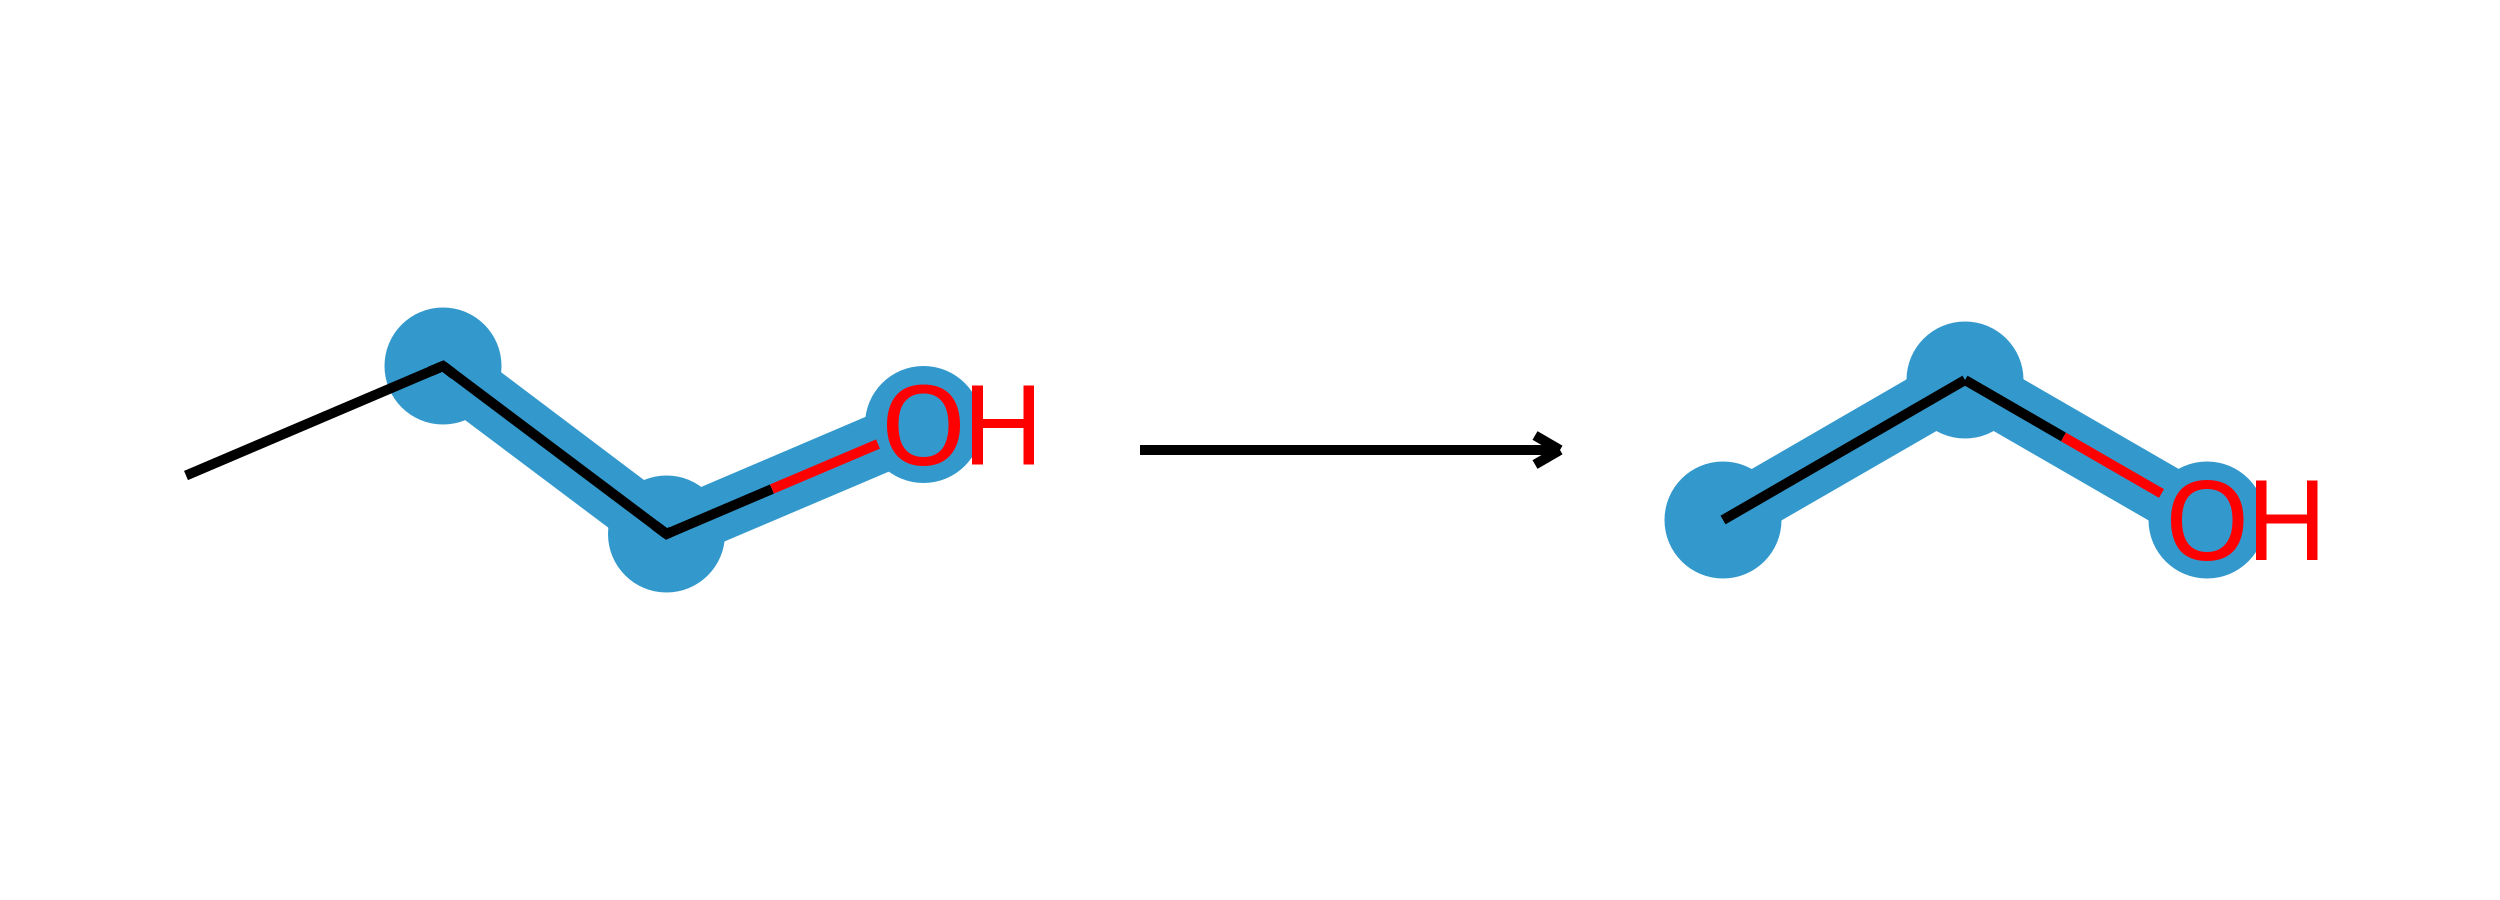
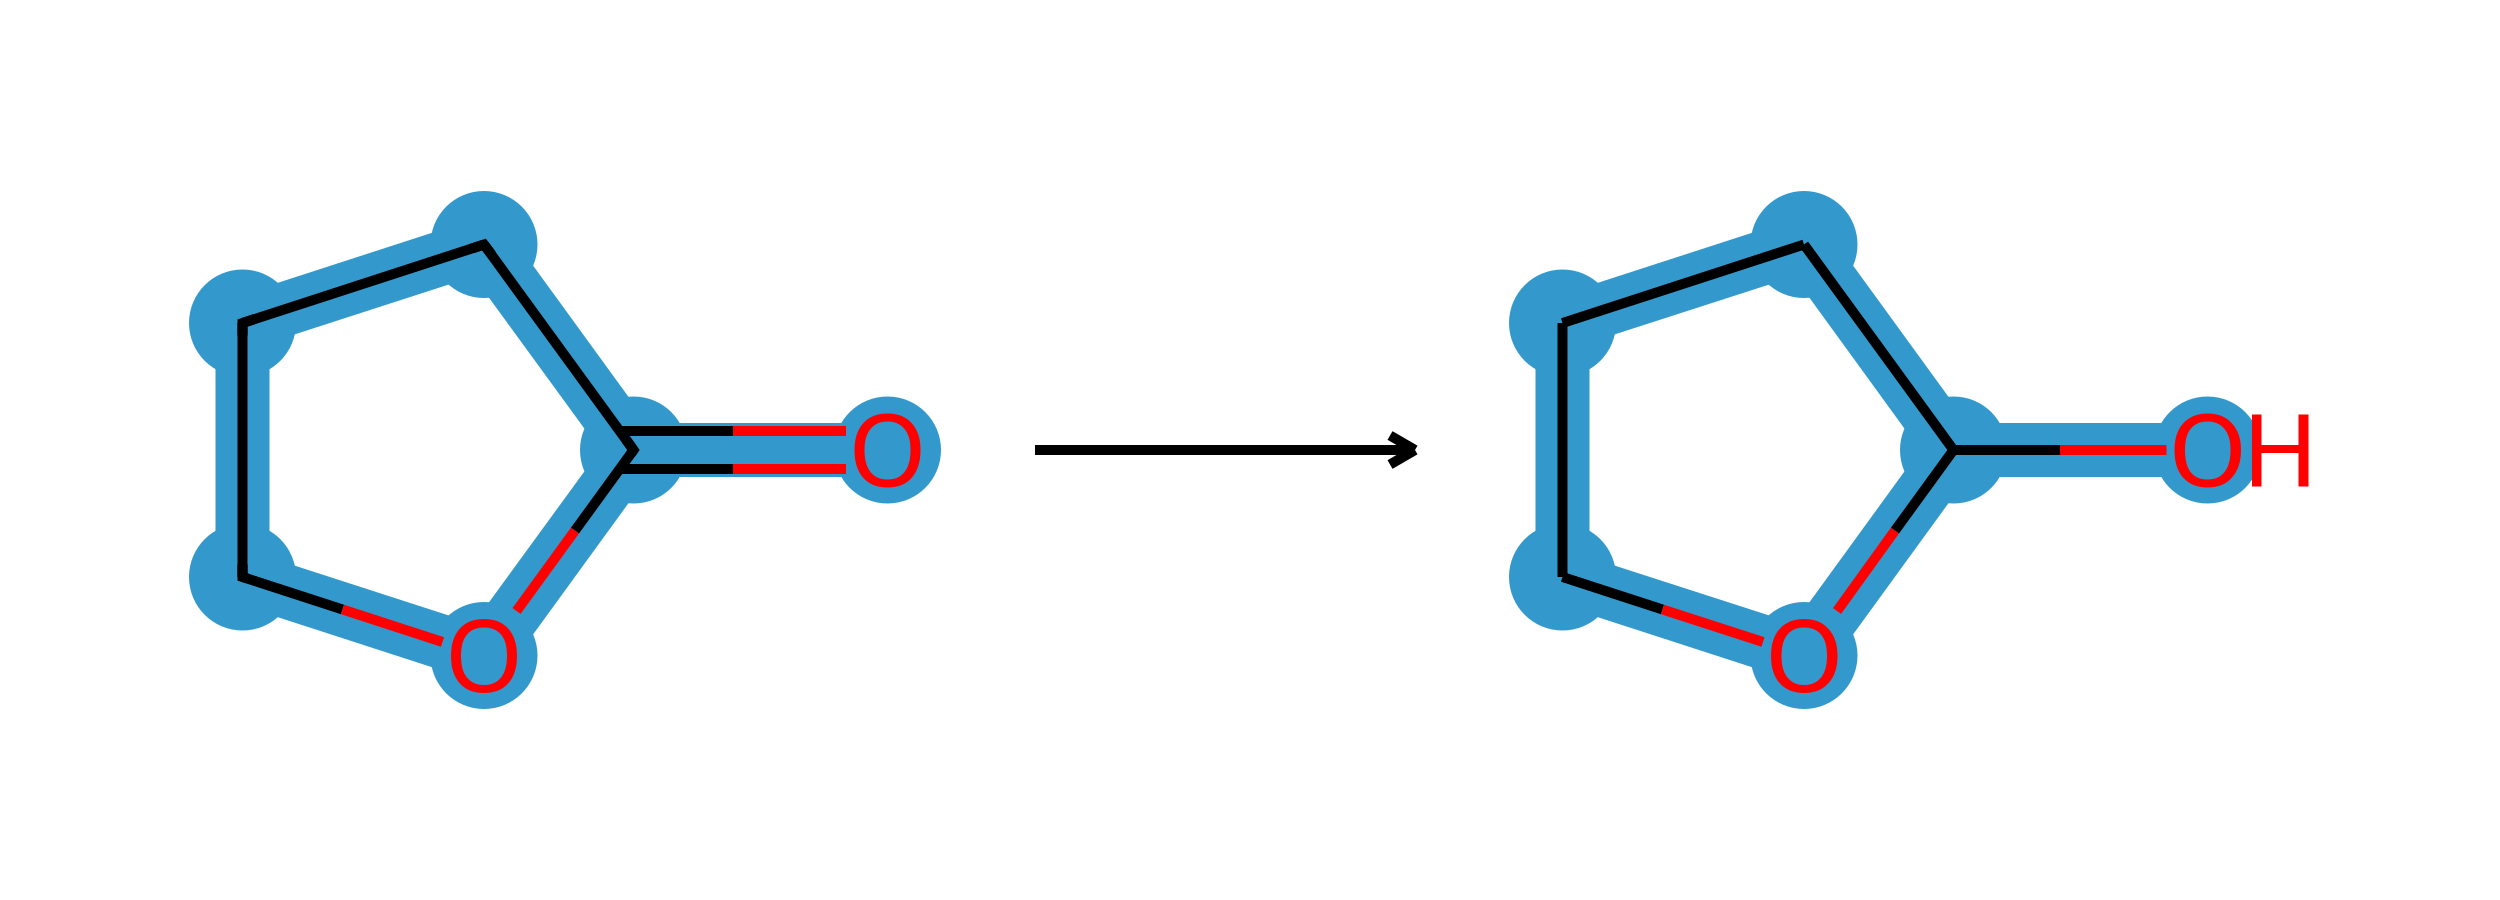
<svg xmlns="http://www.w3.org/2000/svg" version="1.1" baseProfile="full" xml:space="preserve" width="500px" height="180px" viewBox="0 0 500 180">
  <rect style="opacity:1.0;fill:#FFFFFF;stroke:none" width="500.0" height="180.0" x="0.0" y="0.0"> </rect>
-   <path class="bond-1 atom-1 atom-2" d="M 92.2,68.4 L 134.1,100.0 L 132.4,113.6 L 85.0,78.0 Z" style="fill:#3399CC;fill-rule:evenodd;fill-opacity:1;stroke:#3399CC;stroke-width:0.0px;stroke-linecap:butt;stroke-linejoin:miter;stroke-opacity:1;" />
-   <path class="bond-2 atom-2 atom-3" d="M 182.4,79.4 L 187.0,90.4 L 132.4,113.6 L 134.1,100.0 Z" style="fill:#3399CC;fill-rule:evenodd;fill-opacity:1;stroke:#3399CC;stroke-width:0.0px;stroke-linecap:butt;stroke-linejoin:miter;stroke-opacity:1;" />
-   <ellipse cx="88.6" cy="73.2" rx="11.2" ry="11.2" class="atom-1" style="fill:#3399CC;fill-rule:evenodd;stroke:#3399CC;stroke-width:1.0px;stroke-linecap:butt;stroke-linejoin:miter;stroke-opacity:1" />
-   <ellipse cx="133.3" cy="106.8" rx="11.2" ry="11.2" class="atom-2" style="fill:#3399CC;fill-rule:evenodd;stroke:#3399CC;stroke-width:1.0px;stroke-linecap:butt;stroke-linejoin:miter;stroke-opacity:1" />
-   <ellipse cx="184.7" cy="84.9" rx="11.2" ry="11.2" class="atom-3" style="fill:#3399CC;fill-rule:evenodd;stroke:#3399CC;stroke-width:1.0px;stroke-linecap:butt;stroke-linejoin:miter;stroke-opacity:1" />
-   <path class="bond-0 atom-0 atom-1" d="M 37.2,95.1 L 88.6,73.2" style="fill:none;fill-rule:evenodd;stroke:#000000;stroke-width:2.0px;stroke-linecap:butt;stroke-linejoin:miter;stroke-opacity:1" />
-   <path class="bond-1 atom-1 atom-2" d="M 88.6,73.2 L 133.3,106.8" style="fill:none;fill-rule:evenodd;stroke:#000000;stroke-width:2.0px;stroke-linecap:butt;stroke-linejoin:miter;stroke-opacity:1" />
-   <path class="bond-2 atom-2 atom-3" d="M 133.3,106.8 L 154.4,97.8" style="fill:none;fill-rule:evenodd;stroke:#000000;stroke-width:2.0px;stroke-linecap:butt;stroke-linejoin:miter;stroke-opacity:1" />
-   <path class="bond-2 atom-2 atom-3" d="M 154.4,97.8 L 175.6,88.8" style="fill:none;fill-rule:evenodd;stroke:#FF0000;stroke-width:2.0px;stroke-linecap:butt;stroke-linejoin:miter;stroke-opacity:1" />
-   <path d="M 86.0,74.3 L 88.6,73.2 L 90.8,74.9" style="fill:none;stroke:#000000;stroke-width:2.0px;stroke-linecap:butt;stroke-linejoin:miter;stroke-opacity:1;" />
-   <path d="M 131.0,105.1 L 133.3,106.8 L 134.3,106.3" style="fill:none;stroke:#000000;stroke-width:2.0px;stroke-linecap:butt;stroke-linejoin:miter;stroke-opacity:1;" />
-   <path class="atom-3" d="M 177.4 85.0 Q 177.4 81.2, 179.3 79.0 Q 181.2 76.9, 184.7 76.9 Q 188.2 76.9, 190.1 79.0 Q 192.0 81.2, 192.0 85.0 Q 192.0 88.8, 190.1 91.0 Q 188.2 93.2, 184.7 93.2 Q 181.2 93.2, 179.3 91.0 Q 177.4 88.8, 177.4 85.0 M 184.7 91.4 Q 187.1 91.4, 188.4 89.8 Q 189.7 88.1, 189.7 85.0 Q 189.7 81.9, 188.4 80.3 Q 187.1 78.7, 184.7 78.7 Q 182.3 78.7, 181.0 80.3 Q 179.7 81.8, 179.7 85.0 Q 179.7 88.2, 181.0 89.8 Q 182.3 91.4, 184.7 91.4 " fill="#FF0000" />
-   <path class="atom-3" d="M 194.4 77.1 L 196.6 77.1 L 196.6 83.8 L 204.7 83.8 L 204.7 77.1 L 206.8 77.1 L 206.8 92.9 L 204.7 92.9 L 204.7 85.6 L 196.6 85.6 L 196.6 92.9 L 194.4 92.9 L 194.4 77.1 " fill="#FF0000" />
-   <path class="bond-3 atom-4 atom-5" d="M 393.0,69.1 L 393.0,82.9 L 347.6,109.1 L 341.7,98.8 Z" style="fill:#3399CC;fill-rule:evenodd;fill-opacity:1;stroke:#3399CC;stroke-width:0.0px;stroke-linecap:butt;stroke-linejoin:miter;stroke-opacity:1;" />
-   <path class="bond-4 atom-5 atom-6" d="M 393.0,69.1 L 444.4,98.8 L 438.4,109.1 L 393.0,82.9 Z" style="fill:#3399CC;fill-rule:evenodd;fill-opacity:1;stroke:#3399CC;stroke-width:0.0px;stroke-linecap:butt;stroke-linejoin:miter;stroke-opacity:1;" />
-   <ellipse cx="344.6" cy="104.0" rx="11.2" ry="11.2" class="atom-4" style="fill:#3399CC;fill-rule:evenodd;stroke:#3399CC;stroke-width:1.0px;stroke-linecap:butt;stroke-linejoin:miter;stroke-opacity:1" />
-   <ellipse cx="393.0" cy="76.0" rx="11.2" ry="11.2" class="atom-5" style="fill:#3399CC;fill-rule:evenodd;stroke:#3399CC;stroke-width:1.0px;stroke-linecap:butt;stroke-linejoin:miter;stroke-opacity:1" />
-   <ellipse cx="441.4" cy="104.0" rx="11.2" ry="11.2" class="atom-6" style="fill:#3399CC;fill-rule:evenodd;stroke:#3399CC;stroke-width:1.0px;stroke-linecap:butt;stroke-linejoin:miter;stroke-opacity:1" />
-   <path class="bond-3 atom-4 atom-5" d="M 344.6,104.0 L 393.0,76.0" style="fill:none;fill-rule:evenodd;stroke:#000000;stroke-width:2.0px;stroke-linecap:butt;stroke-linejoin:miter;stroke-opacity:1" />
-   <path class="bond-4 atom-5 atom-6" d="M 393.0,76.0 L 412.7,87.4" style="fill:none;fill-rule:evenodd;stroke:#000000;stroke-width:2.0px;stroke-linecap:butt;stroke-linejoin:miter;stroke-opacity:1" />
-   <path class="bond-4 atom-5 atom-6" d="M 412.7,87.4 L 432.3,98.7" style="fill:none;fill-rule:evenodd;stroke:#FF0000;stroke-width:2.0px;stroke-linecap:butt;stroke-linejoin:miter;stroke-opacity:1" />
-   <path class="atom-2" d="M 434.2 104.0 Q 434.2 100.2, 436.0 98.1 Q 437.9 96.0, 441.4 96.0 Q 444.9 96.0, 446.8 98.1 Q 448.7 100.2, 448.7 104.0 Q 448.7 107.9, 446.8 110.1 Q 444.9 112.2, 441.4 112.2 Q 437.9 112.2, 436.0 110.1 Q 434.2 107.9, 434.2 104.0 M 441.4 110.4 Q 443.8 110.4, 445.1 108.8 Q 446.5 107.2, 446.5 104.0 Q 446.5 100.9, 445.1 99.3 Q 443.8 97.8, 441.4 97.8 Q 439.0 97.8, 437.7 99.3 Q 436.4 100.9, 436.4 104.0 Q 436.4 107.2, 437.7 108.8 Q 439.0 110.4, 441.4 110.4 " fill="#FF0000" />
-   <path class="atom-2" d="M 451.2 96.1 L 453.3 96.1 L 453.3 102.9 L 461.4 102.9 L 461.4 96.1 L 463.5 96.1 L 463.5 112.0 L 461.4 112.0 L 461.4 104.7 L 453.3 104.7 L 453.3 112.0 L 451.2 112.0 L 451.2 96.1 " fill="#FF0000" />
-   <path d="M 228.0,90.0 L 312.0,90.0" style="fill:none;fill-rule:evenodd;stroke:#000000;stroke-width:2.0px;stroke-linecap:butt;stroke-linejoin:miter;stroke-opacity:1" />
-   <path d="M 312.0,90.0 L 307.0,92.9" style="fill:none;fill-rule:evenodd;stroke:#000000;stroke-width:2.0px;stroke-linecap:butt;stroke-linejoin:miter;stroke-opacity:1" />
-   <path d="M 312.0,90.0 L 307.0,87.1" style="fill:none;fill-rule:evenodd;stroke:#000000;stroke-width:2.0px;stroke-linecap:butt;stroke-linejoin:miter;stroke-opacity:1" />
+   <path class="bond-0 atom-0 atom-1" d="M 177.5,84.6 L 177.5,95.4 L 129.5,95.4 L 126.7,90.0 L 129.5,84.6 Z" style="fill:#3399CC;fill-rule:evenodd;fill-opacity:1;stroke:#3399CC;stroke-width:0.0px;stroke-linecap:butt;stroke-linejoin:miter;stroke-opacity:1;" />
+   <path class="bond-1 atom-1 atom-2" d="M 98.9,42.5 L 129.5,84.6 L 126.7,90.0 L 120.0,90.0 L 94.7,55.3 Z" style="fill:#3399CC;fill-rule:evenodd;fill-opacity:1;stroke:#3399CC;stroke-width:0.0px;stroke-linecap:butt;stroke-linejoin:miter;stroke-opacity:1;" />
+   <path class="bond-5 atom-1 atom-5" d="M 126.7,90.0 L 129.5,95.4 L 98.9,137.5 L 94.7,124.7 L 120.0,90.0 Z" style="fill:#3399CC;fill-rule:evenodd;fill-opacity:1;stroke:#3399CC;stroke-width:0.0px;stroke-linecap:butt;stroke-linejoin:miter;stroke-opacity:1;" />
+   <path class="bond-2 atom-2 atom-3" d="M 98.9,42.5 L 94.7,55.3 L 53.9,68.5 L 43.1,60.6 Z" style="fill:#3399CC;fill-rule:evenodd;fill-opacity:1;stroke:#3399CC;stroke-width:0.0px;stroke-linecap:butt;stroke-linejoin:miter;stroke-opacity:1;" />
+   <path class="bond-3 atom-3 atom-4" d="M 43.1,60.6 L 53.9,68.5 L 53.9,111.5 L 43.1,119.4 Z" style="fill:#3399CC;fill-rule:evenodd;fill-opacity:1;stroke:#3399CC;stroke-width:0.0px;stroke-linecap:butt;stroke-linejoin:miter;stroke-opacity:1;" />
+   <path class="bond-4 atom-4 atom-5" d="M 53.9,111.5 L 94.7,124.7 L 98.9,137.5 L 43.1,119.4 Z" style="fill:#3399CC;fill-rule:evenodd;fill-opacity:1;stroke:#3399CC;stroke-width:0.0px;stroke-linecap:butt;stroke-linejoin:miter;stroke-opacity:1;" />
+   <ellipse cx="177.5" cy="90.0" rx="10.2" ry="10.2" class="atom-0" style="fill:#3399CC;fill-rule:evenodd;stroke:#3399CC;stroke-width:1.0px;stroke-linecap:butt;stroke-linejoin:miter;stroke-opacity:1" />
+   <ellipse cx="126.7" cy="90.0" rx="10.2" ry="10.2" class="atom-1" style="fill:#3399CC;fill-rule:evenodd;stroke:#3399CC;stroke-width:1.0px;stroke-linecap:butt;stroke-linejoin:miter;stroke-opacity:1" />
+   <ellipse cx="96.8" cy="48.9" rx="10.2" ry="10.2" class="atom-2" style="fill:#3399CC;fill-rule:evenodd;stroke:#3399CC;stroke-width:1.0px;stroke-linecap:butt;stroke-linejoin:miter;stroke-opacity:1" />
+   <ellipse cx="48.5" cy="64.6" rx="10.2" ry="10.2" class="atom-3" style="fill:#3399CC;fill-rule:evenodd;stroke:#3399CC;stroke-width:1.0px;stroke-linecap:butt;stroke-linejoin:miter;stroke-opacity:1" />
+   <ellipse cx="48.5" cy="115.4" rx="10.2" ry="10.2" class="atom-4" style="fill:#3399CC;fill-rule:evenodd;stroke:#3399CC;stroke-width:1.0px;stroke-linecap:butt;stroke-linejoin:miter;stroke-opacity:1" />
+   <ellipse cx="96.8" cy="131.1" rx="10.2" ry="10.2" class="atom-5" style="fill:#3399CC;fill-rule:evenodd;stroke:#3399CC;stroke-width:1.0px;stroke-linecap:butt;stroke-linejoin:miter;stroke-opacity:1" />
+   <path class="bond-0 atom-0 atom-1" d="M 169.2,93.8 L 146.6,93.8" style="fill:none;fill-rule:evenodd;stroke:#FF0000;stroke-width:2.0px;stroke-linecap:butt;stroke-linejoin:miter;stroke-opacity:1" />
+   <path class="bond-0 atom-0 atom-1" d="M 146.6,93.8 L 123.9,93.8" style="fill:none;fill-rule:evenodd;stroke:#000000;stroke-width:2.0px;stroke-linecap:butt;stroke-linejoin:miter;stroke-opacity:1" />
+   <path class="bond-0 atom-0 atom-1" d="M 169.2,86.2 L 146.6,86.2" style="fill:none;fill-rule:evenodd;stroke:#FF0000;stroke-width:2.0px;stroke-linecap:butt;stroke-linejoin:miter;stroke-opacity:1" />
+   <path class="bond-0 atom-0 atom-1" d="M 146.6,86.2 L 123.9,86.2" style="fill:none;fill-rule:evenodd;stroke:#000000;stroke-width:2.0px;stroke-linecap:butt;stroke-linejoin:miter;stroke-opacity:1" />
+   <path class="bond-1 atom-1 atom-2" d="M 126.7,90.0 L 96.8,48.9" style="fill:none;fill-rule:evenodd;stroke:#000000;stroke-width:2.0px;stroke-linecap:butt;stroke-linejoin:miter;stroke-opacity:1" />
+   <path class="bond-2 atom-2 atom-3" d="M 96.8,48.9 L 48.5,64.6" style="fill:none;fill-rule:evenodd;stroke:#000000;stroke-width:2.0px;stroke-linecap:butt;stroke-linejoin:miter;stroke-opacity:1" />
+   <path class="bond-3 atom-3 atom-4" d="M 48.5,64.6 L 48.5,115.4" style="fill:none;fill-rule:evenodd;stroke:#000000;stroke-width:2.0px;stroke-linecap:butt;stroke-linejoin:miter;stroke-opacity:1" />
+   <path class="bond-4 atom-4 atom-5" d="M 48.5,115.4 L 68.5,121.9" style="fill:none;fill-rule:evenodd;stroke:#000000;stroke-width:2.0px;stroke-linecap:butt;stroke-linejoin:miter;stroke-opacity:1" />
+   <path class="bond-4 atom-4 atom-5" d="M 68.5,121.9 L 88.5,128.4" style="fill:none;fill-rule:evenodd;stroke:#FF0000;stroke-width:2.0px;stroke-linecap:butt;stroke-linejoin:miter;stroke-opacity:1" />
+   <path class="bond-5 atom-5 atom-1" d="M 103.3,122.2 L 115.0,106.1" style="fill:none;fill-rule:evenodd;stroke:#FF0000;stroke-width:2.0px;stroke-linecap:butt;stroke-linejoin:miter;stroke-opacity:1" />
+   <path class="bond-5 atom-5 atom-1" d="M 115.0,106.1 L 126.7,90.0" style="fill:none;fill-rule:evenodd;stroke:#000000;stroke-width:2.0px;stroke-linecap:butt;stroke-linejoin:miter;stroke-opacity:1" />
+   <path d="M 125.2,87.9 L 126.7,90.0 L 126.1,90.8" style="fill:none;stroke:#000000;stroke-width:2.0px;stroke-linecap:butt;stroke-linejoin:miter;stroke-opacity:1;" />
+   <path d="M 98.3,50.9 L 96.8,48.9 L 94.4,49.7" style="fill:none;stroke:#000000;stroke-width:2.0px;stroke-linecap:butt;stroke-linejoin:miter;stroke-opacity:1;" />
+   <path d="M 50.9,63.8 L 48.5,64.6 L 48.5,67.1" style="fill:none;stroke:#000000;stroke-width:2.0px;stroke-linecap:butt;stroke-linejoin:miter;stroke-opacity:1;" />
+   <path d="M 48.5,112.9 L 48.5,115.4 L 49.5,115.7" style="fill:none;stroke:#000000;stroke-width:2.0px;stroke-linecap:butt;stroke-linejoin:miter;stroke-opacity:1;" />
+   <path class="atom-0" d="M 170.9 90.0 Q 170.9 86.6, 172.6 84.7 Q 174.3 82.7, 177.5 82.7 Q 180.7 82.7, 182.4 84.7 Q 184.1 86.6, 184.1 90.0 Q 184.1 93.5, 182.4 95.5 Q 180.7 97.5, 177.5 97.5 Q 174.3 97.5, 172.6 95.5 Q 170.9 93.6, 170.9 90.0 M 177.5 95.9 Q 179.7 95.9, 180.9 94.4 Q 182.1 92.9, 182.1 90.0 Q 182.1 87.2, 180.9 85.8 Q 179.7 84.3, 177.5 84.3 Q 175.3 84.3, 174.1 85.8 Q 172.9 87.2, 172.9 90.0 Q 172.9 92.9, 174.1 94.4 Q 175.3 95.9, 177.5 95.9 " fill="#FF0000" />
+   <path class="atom-5" d="M 90.2 131.2 Q 90.2 127.7, 91.9 125.8 Q 93.6 123.8, 96.8 123.8 Q 100.0 123.8, 101.7 125.8 Q 103.4 127.7, 103.4 131.2 Q 103.4 134.7, 101.7 136.6 Q 100.0 138.6, 96.8 138.6 Q 93.6 138.6, 91.9 136.6 Q 90.2 134.7, 90.2 131.2 M 96.8 137.0 Q 99.0 137.0, 100.2 135.5 Q 101.4 134.0, 101.4 131.2 Q 101.4 128.3, 100.2 126.9 Q 99.0 125.5, 96.8 125.5 Q 94.6 125.5, 93.4 126.9 Q 92.2 128.3, 92.2 131.2 Q 92.2 134.1, 93.4 135.5 Q 94.6 137.0, 96.8 137.0 " fill="#FF0000" />
+   <path class="bond-6 atom-6 atom-7" d="M 441.5,84.6 L 441.5,95.4 L 393.5,95.4 L 390.7,90.0 L 393.5,84.6 Z" style="fill:#3399CC;fill-rule:evenodd;fill-opacity:1;stroke:#3399CC;stroke-width:0.0px;stroke-linecap:butt;stroke-linejoin:miter;stroke-opacity:1;" />
+   <path class="bond-7 atom-7 atom-8" d="M 362.9,42.5 L 393.5,84.6 L 390.7,90.0 L 384.0,90.0 L 358.8,55.3 Z" style="fill:#3399CC;fill-rule:evenodd;fill-opacity:1;stroke:#3399CC;stroke-width:0.0px;stroke-linecap:butt;stroke-linejoin:miter;stroke-opacity:1;" />
+   <path class="bond-11 atom-7 atom-11" d="M 390.7,90.0 L 393.5,95.4 L 362.9,137.5 L 358.8,124.7 L 384.0,90.0 Z" style="fill:#3399CC;fill-rule:evenodd;fill-opacity:1;stroke:#3399CC;stroke-width:0.0px;stroke-linecap:butt;stroke-linejoin:miter;stroke-opacity:1;" />
+   <path class="bond-8 atom-8 atom-9" d="M 362.9,42.5 L 358.8,55.3 L 317.9,68.5 L 307.1,60.6 Z" style="fill:#3399CC;fill-rule:evenodd;fill-opacity:1;stroke:#3399CC;stroke-width:0.0px;stroke-linecap:butt;stroke-linejoin:miter;stroke-opacity:1;" />
+   <path class="bond-9 atom-9 atom-10" d="M 307.1,60.6 L 317.9,68.5 L 317.9,111.5 L 307.1,119.4 Z" style="fill:#3399CC;fill-rule:evenodd;fill-opacity:1;stroke:#3399CC;stroke-width:0.0px;stroke-linecap:butt;stroke-linejoin:miter;stroke-opacity:1;" />
+   <path class="bond-10 atom-10 atom-11" d="M 317.9,111.5 L 358.8,124.7 L 362.9,137.5 L 307.1,119.4 Z" style="fill:#3399CC;fill-rule:evenodd;fill-opacity:1;stroke:#3399CC;stroke-width:0.0px;stroke-linecap:butt;stroke-linejoin:miter;stroke-opacity:1;" />
+   <ellipse cx="441.5" cy="90.0" rx="10.2" ry="10.2" class="atom-6" style="fill:#3399CC;fill-rule:evenodd;stroke:#3399CC;stroke-width:1.0px;stroke-linecap:butt;stroke-linejoin:miter;stroke-opacity:1" />
+   <ellipse cx="390.7" cy="90.0" rx="10.2" ry="10.2" class="atom-7" style="fill:#3399CC;fill-rule:evenodd;stroke:#3399CC;stroke-width:1.0px;stroke-linecap:butt;stroke-linejoin:miter;stroke-opacity:1" />
+   <ellipse cx="360.8" cy="48.9" rx="10.2" ry="10.2" class="atom-8" style="fill:#3399CC;fill-rule:evenodd;stroke:#3399CC;stroke-width:1.0px;stroke-linecap:butt;stroke-linejoin:miter;stroke-opacity:1" />
+   <ellipse cx="312.5" cy="64.6" rx="10.2" ry="10.2" class="atom-9" style="fill:#3399CC;fill-rule:evenodd;stroke:#3399CC;stroke-width:1.0px;stroke-linecap:butt;stroke-linejoin:miter;stroke-opacity:1" />
+   <ellipse cx="312.5" cy="115.4" rx="10.2" ry="10.2" class="atom-10" style="fill:#3399CC;fill-rule:evenodd;stroke:#3399CC;stroke-width:1.0px;stroke-linecap:butt;stroke-linejoin:miter;stroke-opacity:1" />
+   <ellipse cx="360.8" cy="131.1" rx="10.2" ry="10.2" class="atom-11" style="fill:#3399CC;fill-rule:evenodd;stroke:#3399CC;stroke-width:1.0px;stroke-linecap:butt;stroke-linejoin:miter;stroke-opacity:1" />
+   <path class="bond-6 atom-6 atom-7" d="M 433.3,90.0 L 412.0,90.0" style="fill:none;fill-rule:evenodd;stroke:#FF0000;stroke-width:2.0px;stroke-linecap:butt;stroke-linejoin:miter;stroke-opacity:1" />
+   <path class="bond-6 atom-6 atom-7" d="M 412.0,90.0 L 390.7,90.0" style="fill:none;fill-rule:evenodd;stroke:#000000;stroke-width:2.0px;stroke-linecap:butt;stroke-linejoin:miter;stroke-opacity:1" />
+   <path class="bond-7 atom-7 atom-8" d="M 390.7,90.0 L 360.8,48.9" style="fill:none;fill-rule:evenodd;stroke:#000000;stroke-width:2.0px;stroke-linecap:butt;stroke-linejoin:miter;stroke-opacity:1" />
+   <path class="bond-8 atom-8 atom-9" d="M 360.8,48.9 L 312.5,64.6" style="fill:none;fill-rule:evenodd;stroke:#000000;stroke-width:2.0px;stroke-linecap:butt;stroke-linejoin:miter;stroke-opacity:1" />
+   <path class="bond-9 atom-9 atom-10" d="M 312.5,64.6 L 312.5,115.4" style="fill:none;fill-rule:evenodd;stroke:#000000;stroke-width:2.0px;stroke-linecap:butt;stroke-linejoin:miter;stroke-opacity:1" />
+   <path class="bond-10 atom-10 atom-11" d="M 312.5,115.4 L 332.5,121.9" style="fill:none;fill-rule:evenodd;stroke:#000000;stroke-width:2.0px;stroke-linecap:butt;stroke-linejoin:miter;stroke-opacity:1" />
+   <path class="bond-10 atom-10 atom-11" d="M 332.5,121.9 L 352.6,128.4" style="fill:none;fill-rule:evenodd;stroke:#FF0000;stroke-width:2.0px;stroke-linecap:butt;stroke-linejoin:miter;stroke-opacity:1" />
+   <path class="bond-11 atom-11 atom-7" d="M 367.4,122.2 L 379.0,106.1" style="fill:none;fill-rule:evenodd;stroke:#FF0000;stroke-width:2.0px;stroke-linecap:butt;stroke-linejoin:miter;stroke-opacity:1" />
+   <path class="bond-11 atom-11 atom-7" d="M 379.0,106.1 L 390.7,90.0" style="fill:none;fill-rule:evenodd;stroke:#000000;stroke-width:2.0px;stroke-linecap:butt;stroke-linejoin:miter;stroke-opacity:1" />
+   <path class="atom-0" d="M 434.9 90.0 Q 434.9 86.6, 436.6 84.7 Q 438.4 82.7, 441.5 82.7 Q 444.7 82.7, 446.4 84.7 Q 448.2 86.6, 448.2 90.0 Q 448.2 93.5, 446.4 95.5 Q 444.7 97.5, 441.5 97.5 Q 438.4 97.5, 436.6 95.5 Q 434.9 93.6, 434.9 90.0 M 441.5 95.9 Q 443.7 95.9, 444.9 94.4 Q 446.1 92.9, 446.1 90.0 Q 446.1 87.2, 444.9 85.8 Q 443.7 84.3, 441.5 84.3 Q 439.3 84.3, 438.1 85.8 Q 437.0 87.2, 437.0 90.0 Q 437.0 92.9, 438.1 94.4 Q 439.3 95.9, 441.5 95.9 " fill="#FF0000" />
+   <path class="atom-0" d="M 450.4 82.9 L 452.3 82.9 L 452.3 89.0 L 459.7 89.0 L 459.7 82.9 L 461.7 82.9 L 461.7 97.3 L 459.7 97.3 L 459.7 90.6 L 452.3 90.6 L 452.3 97.3 L 450.4 97.3 L 450.4 82.9 " fill="#FF0000" />
+   <path class="atom-5" d="M 354.2 131.2 Q 354.2 127.7, 355.9 125.8 Q 357.7 123.8, 360.8 123.8 Q 364.0 123.8, 365.7 125.8 Q 367.5 127.7, 367.5 131.2 Q 367.5 134.7, 365.7 136.6 Q 364.0 138.6, 360.8 138.6 Q 357.7 138.6, 355.9 136.6 Q 354.2 134.7, 354.2 131.2 M 360.8 137.0 Q 363.0 137.0, 364.2 135.5 Q 365.4 134.0, 365.4 131.2 Q 365.4 128.3, 364.2 126.9 Q 363.0 125.5, 360.8 125.5 Q 358.7 125.5, 357.5 126.9 Q 356.3 128.3, 356.3 131.2 Q 356.3 134.1, 357.5 135.5 Q 358.7 137.0, 360.8 137.0 " fill="#FF0000" />
+   <path d="M 207.0,90.0 L 283.0,90.0" style="fill:none;fill-rule:evenodd;stroke:#000000;stroke-width:2.0px;stroke-linecap:butt;stroke-linejoin:miter;stroke-opacity:1" />
+   <path d="M 283.0,90.0 L 278.0,92.9" style="fill:none;fill-rule:evenodd;stroke:#000000;stroke-width:2.0px;stroke-linecap:butt;stroke-linejoin:miter;stroke-opacity:1" />
+   <path d="M 283.0,90.0 L 278.0,87.1" style="fill:none;fill-rule:evenodd;stroke:#000000;stroke-width:2.0px;stroke-linecap:butt;stroke-linejoin:miter;stroke-opacity:1" />
</svg>
